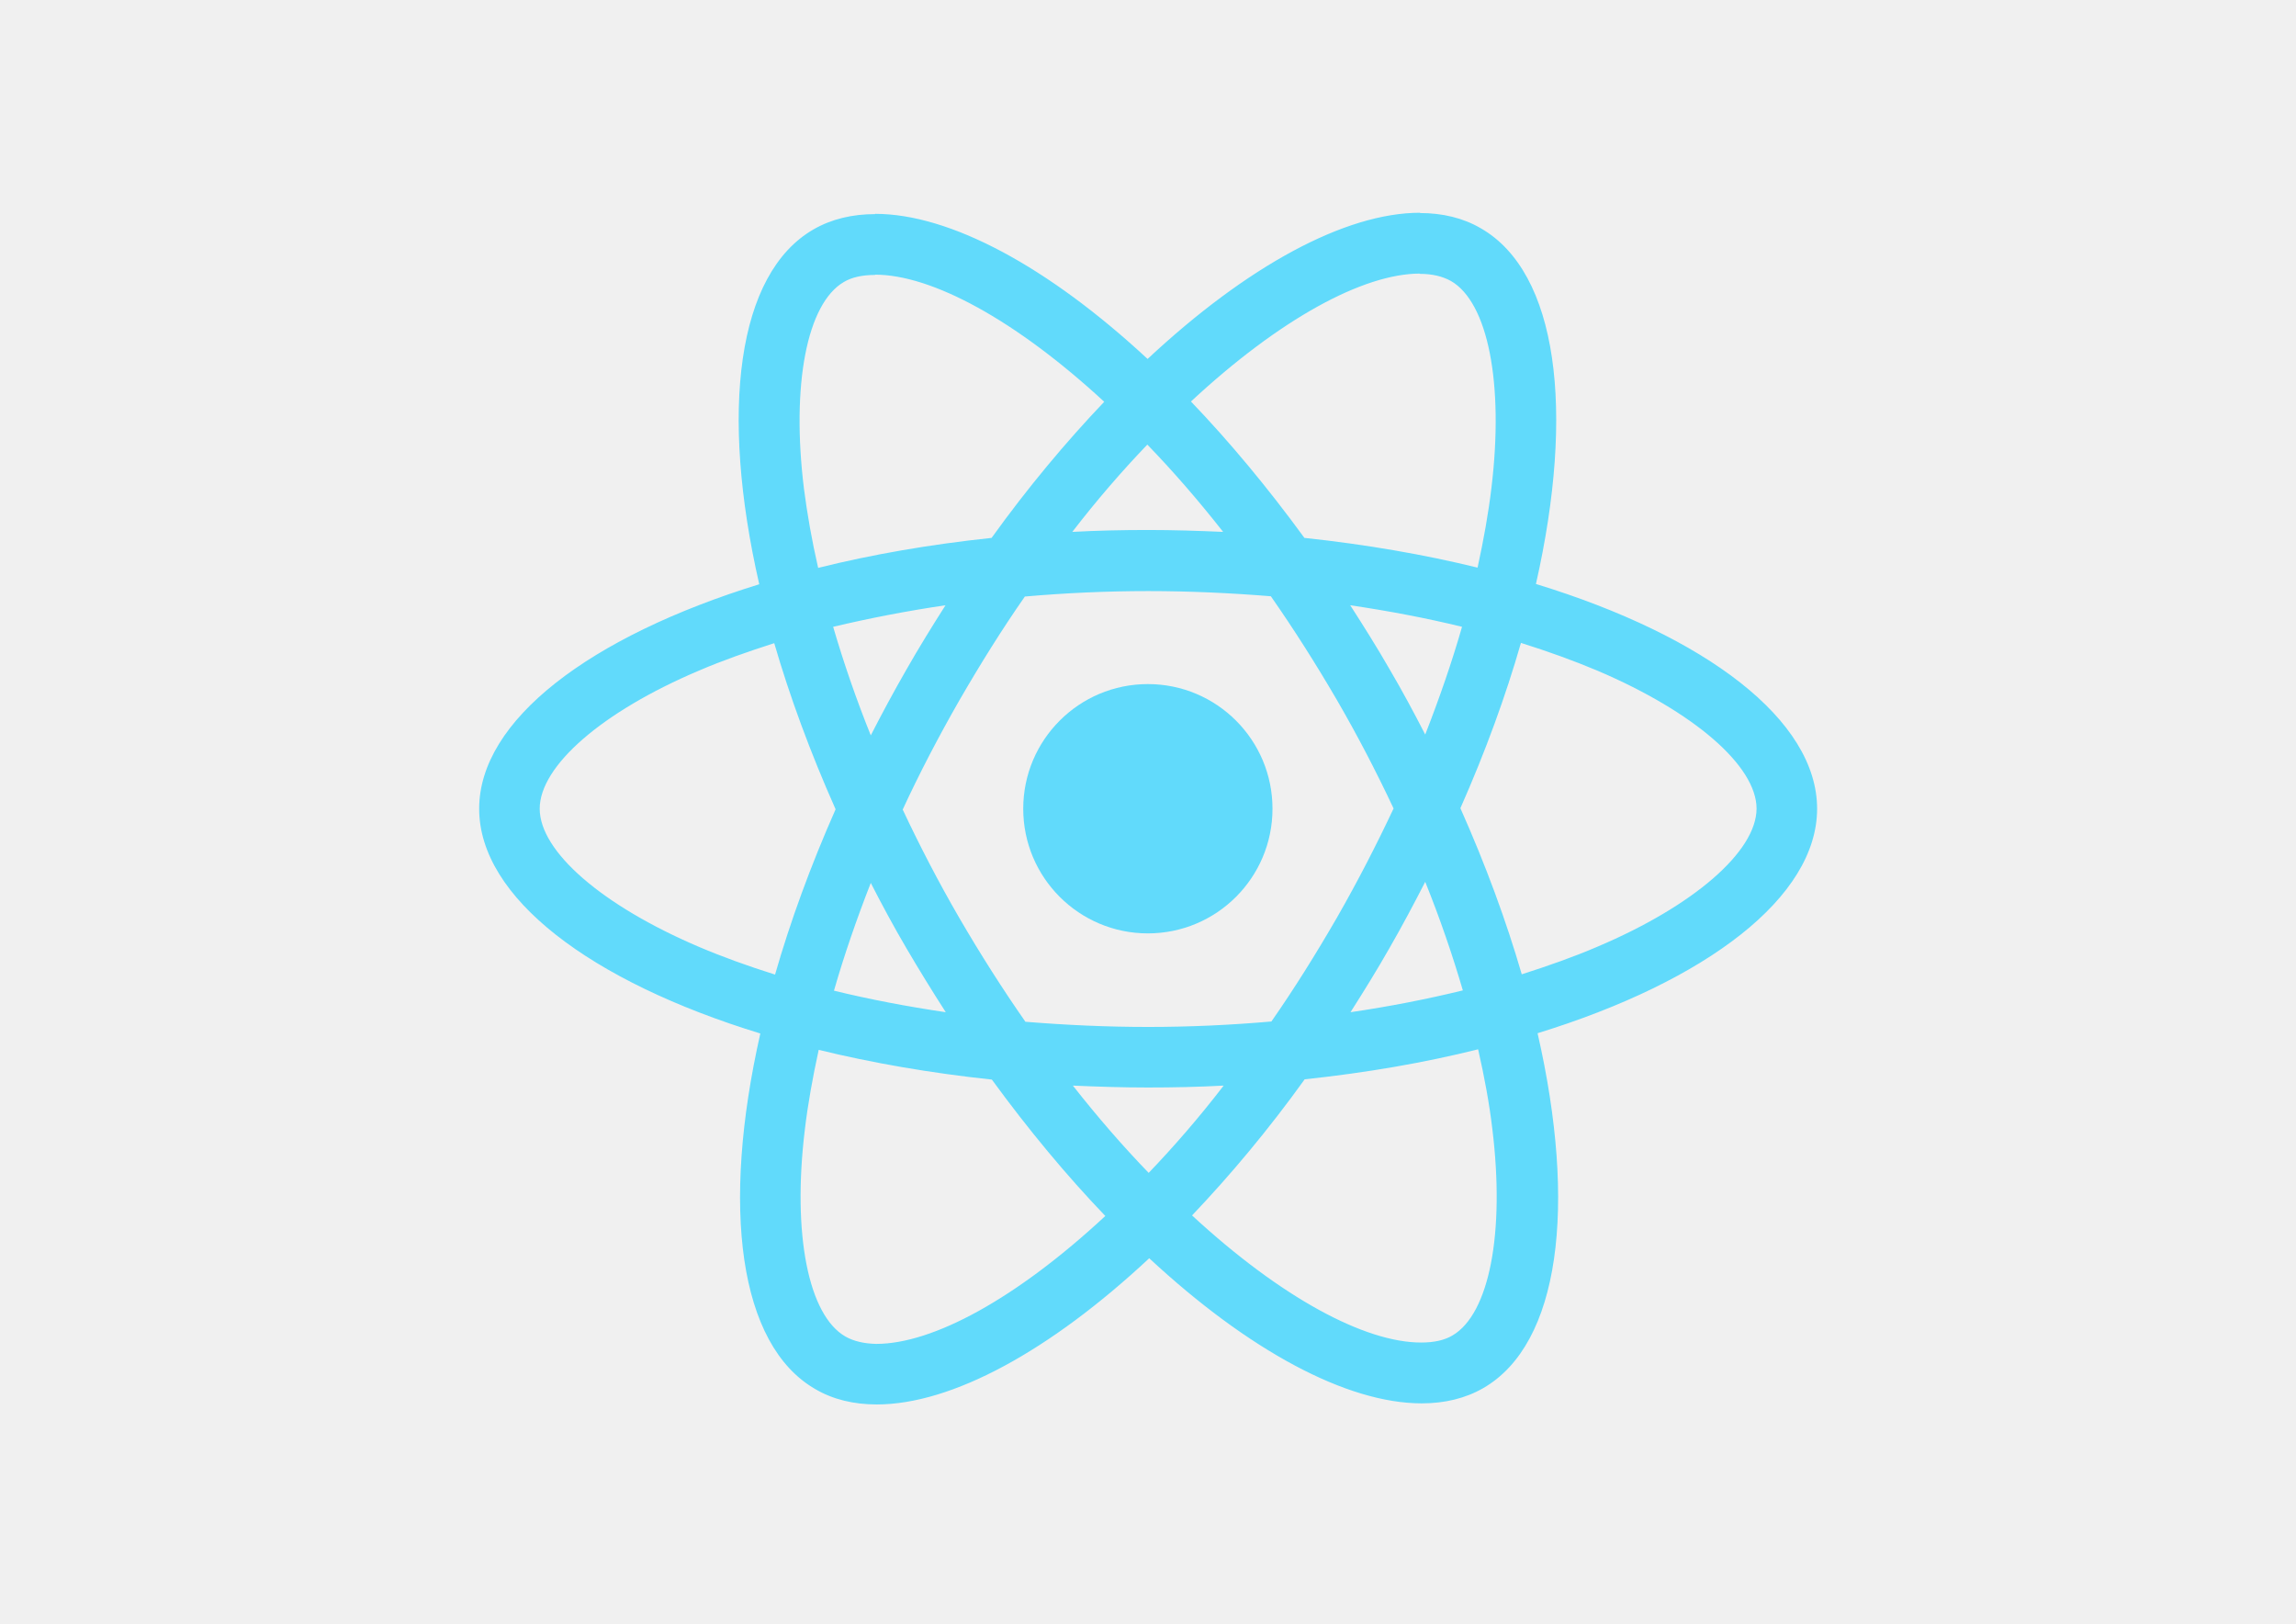
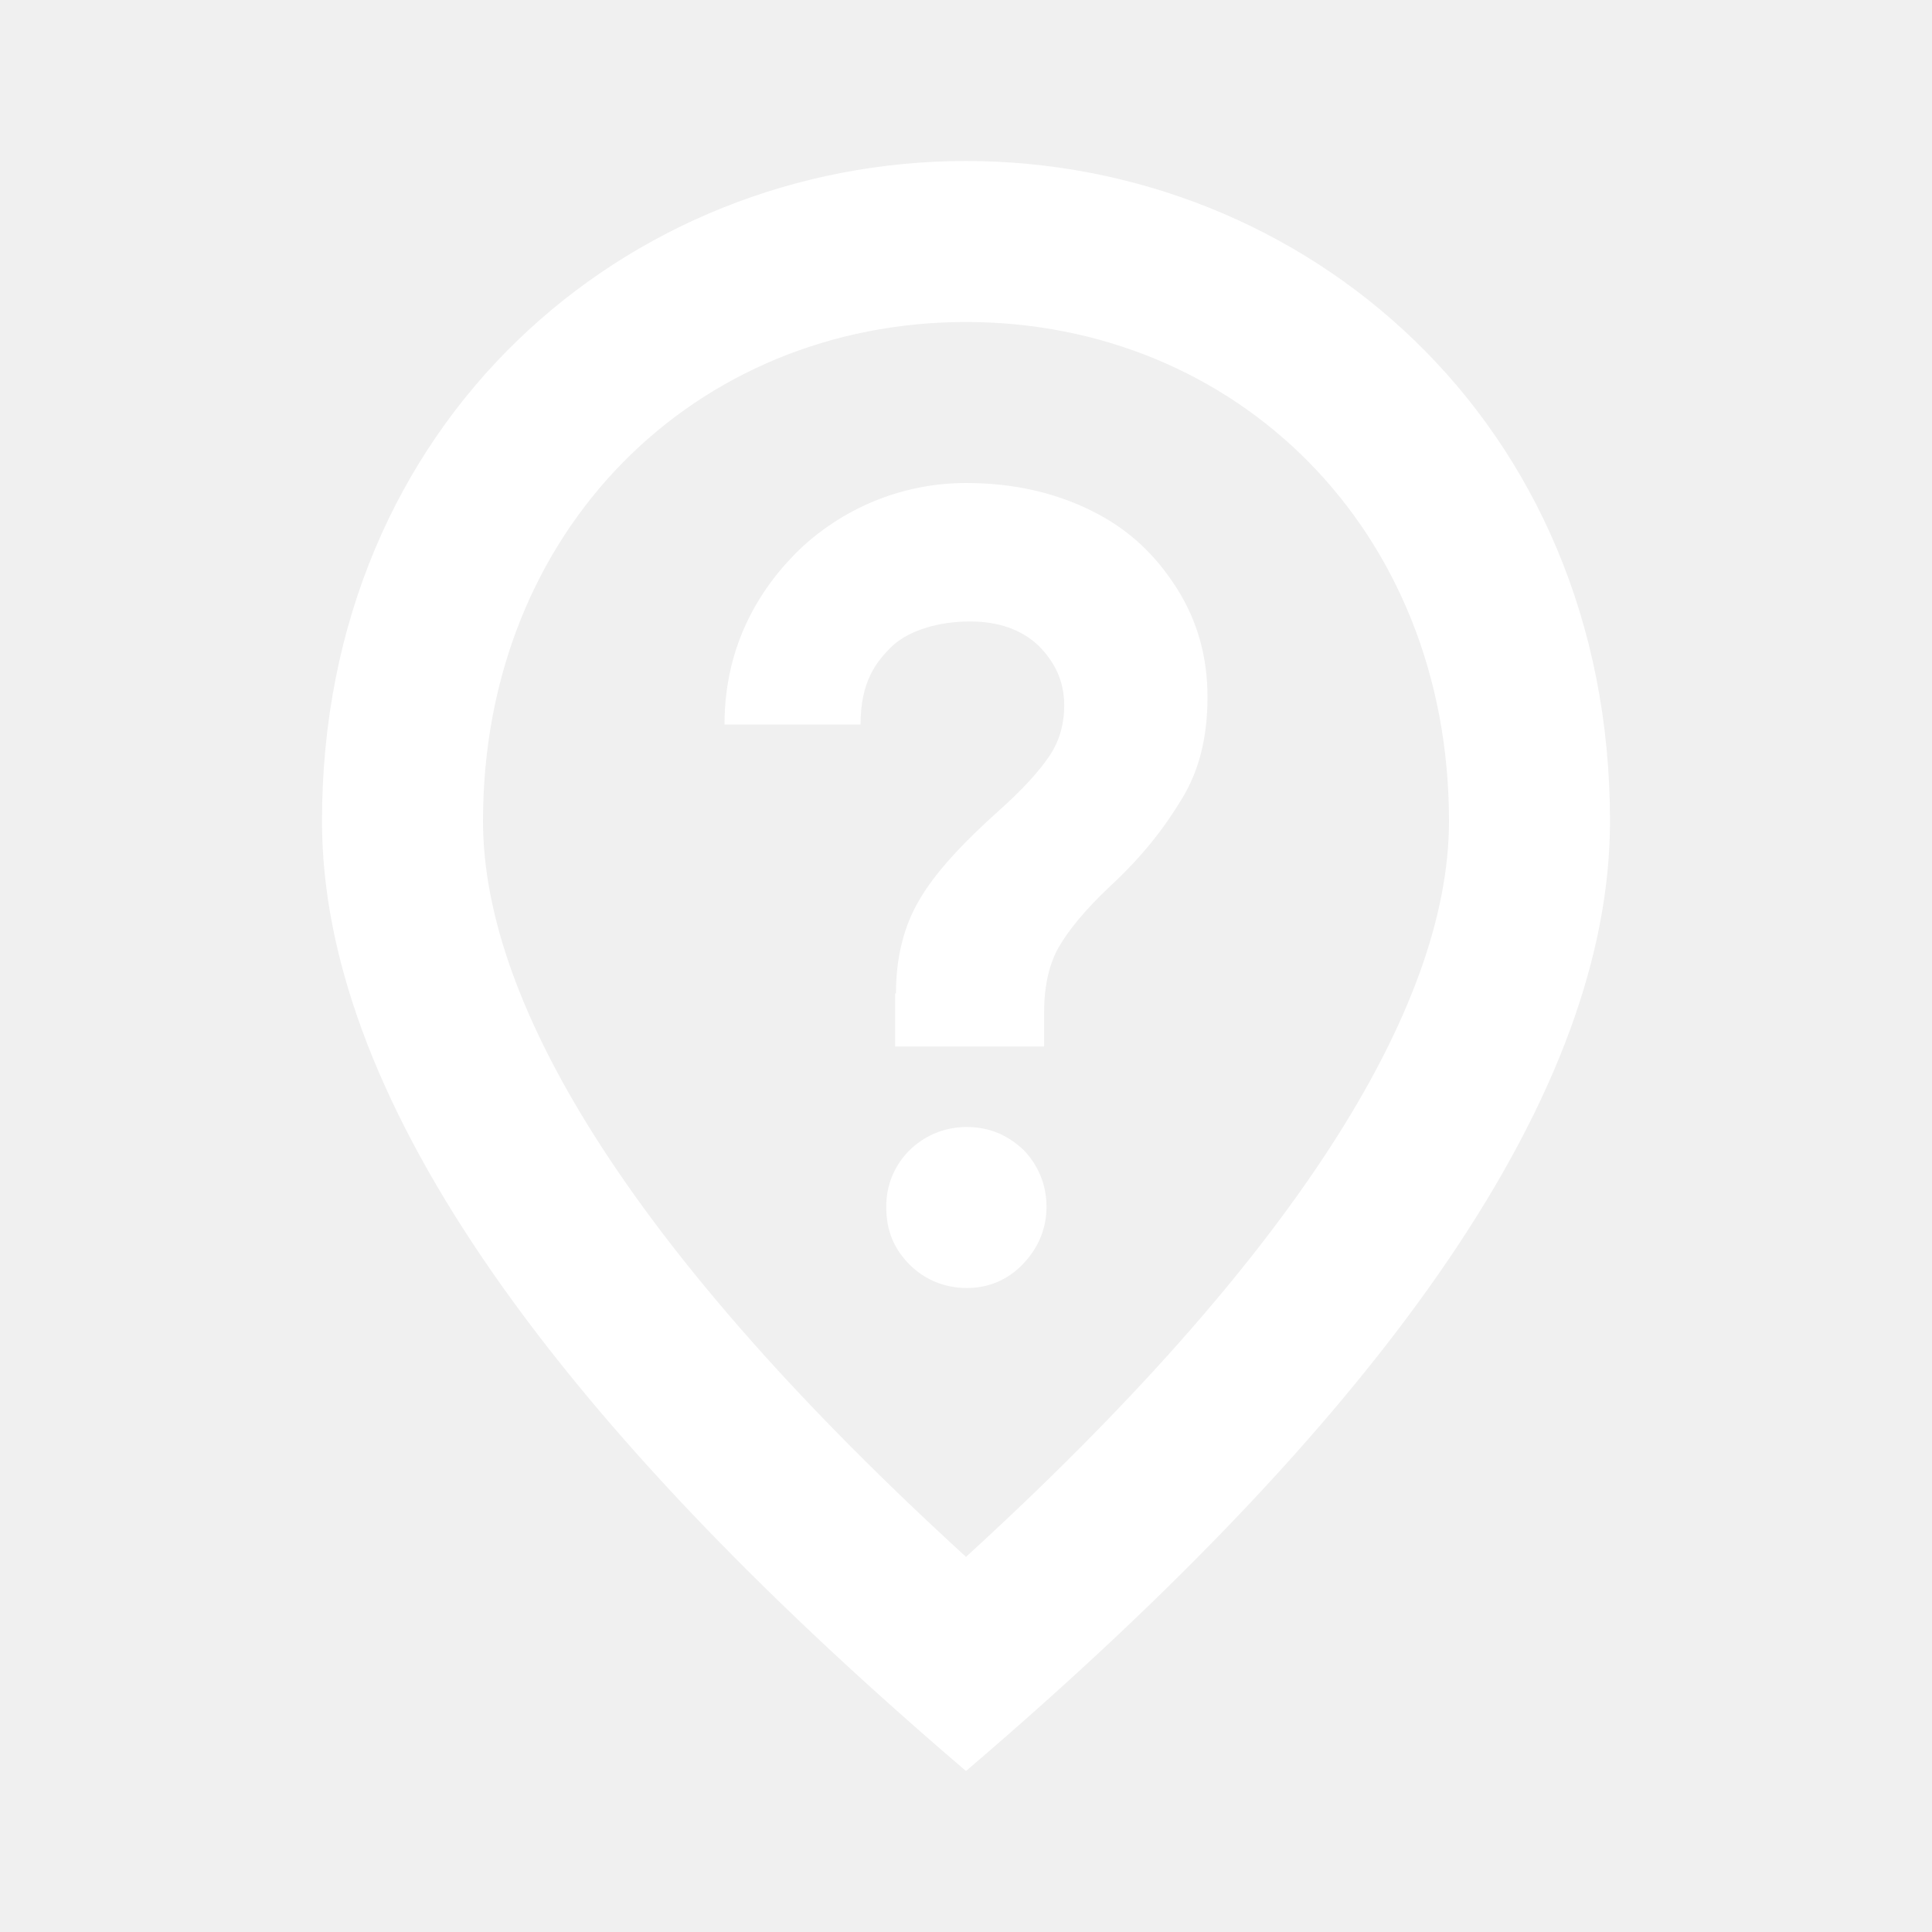
- <svg xmlns="http://www.w3.org/2000/svg" viewBox="0 0 841.9 595.3">
-   <g fill="#61DAFB">
-     <path d="M666.3 296.5c0-32.5-40.7-63.3-103.1-82.4 14.4-63.6 8-114.2-20.2-130.4-6.5-3.8-14.1-5.6-22.4-5.6v22.3c4.6 0 8.3.9 11.4 2.6 13.6 7.8 19.5 37.5 14.9 75.7-1.1 9.4-2.9 19.3-5.1 29.4-19.6-4.8-41-8.5-63.5-10.9-13.5-18.5-27.5-35.3-41.6-50 32.6-30.3 63.2-46.9 84-46.9V78c-27.5 0-63.5 19.6-99.9 53.6-36.4-33.8-72.4-53.2-99.9-53.2v22.3c20.7 0 51.4 16.5 84 46.6-14 14.7-28 31.4-41.3 49.9-22.6 2.4-44 6.1-63.6 11-2.3-10-4-19.7-5.2-29-4.7-38.2 1.1-67.9 14.6-75.8 3-1.8 6.9-2.6 11.5-2.6V78.5c-8.4 0-16 1.8-22.6 5.6-28.1 16.2-34.4 66.7-19.9 130.1-62.2 19.2-102.7 49.9-102.7 82.3 0 32.5 40.7 63.3 103.1 82.4-14.4 63.6-8 114.2 20.2 130.4 6.5 3.8 14.1 5.6 22.5 5.6 27.5 0 63.5-19.6 99.9-53.6 36.4 33.8 72.4 53.2 99.9 53.2 8.4 0 16-1.8 22.6-5.6 28.1-16.2 34.4-66.7 19.9-130.1 62-19.1 102.5-49.9 102.5-82.3zm-130.2-66.7c-3.7 12.9-8.3 26.2-13.5 39.5-4.1-8-8.4-16-13.1-24-4.6-8-9.5-15.8-14.4-23.4 14.2 2.1 27.9 4.7 41 7.9zm-45.8 106.5c-7.8 13.5-15.8 26.3-24.1 38.2-14.9 1.3-30 2-45.2 2-15.1 0-30.2-.7-45-1.9-8.3-11.9-16.4-24.6-24.2-38-7.6-13.1-14.5-26.4-20.8-39.8 6.2-13.4 13.2-26.8 20.7-39.9 7.8-13.5 15.8-26.3 24.1-38.2 14.9-1.3 30-2 45.2-2 15.1 0 30.2.7 45 1.9 8.3 11.9 16.4 24.6 24.2 38 7.6 13.1 14.5 26.4 20.8 39.8-6.3 13.4-13.2 26.8-20.7 39.9zm32.3-13c5.4 13.4 10 26.8 13.8 39.8-13.1 3.2-26.9 5.9-41.2 8 4.9-7.7 9.8-15.6 14.4-23.7 4.6-8 8.9-16.1 13-24.1zM421.2 430c-9.3-9.6-18.6-20.3-27.8-32 9 .4 18.2.7 27.5.7 9.4 0 18.7-.2 27.8-.7-9 11.7-18.3 22.4-27.5 32zm-74.4-58.9c-14.2-2.1-27.9-4.7-41-7.9 3.7-12.9 8.3-26.2 13.5-39.5 4.1 8 8.4 16 13.1 24 4.7 8 9.5 15.8 14.4 23.4zM420.7 163c9.3 9.6 18.6 20.3 27.8 32-9-.4-18.2-.7-27.5-.7-9.4 0-18.7.2-27.8.7 9-11.7 18.3-22.4 27.5-32zm-74 58.9c-4.9 7.7-9.8 15.6-14.4 23.7-4.6 8-8.9 16-13 24-5.4-13.4-10-26.8-13.8-39.8 13.1-3.1 26.9-5.8 41.2-7.9zm-90.5 125.2c-35.4-15.1-58.3-34.9-58.3-50.6 0-15.7 22.9-35.6 58.3-50.6 8.6-3.7 18-7 27.7-10.1 5.7 19.6 13.2 40 22.5 60.9-9.2 20.8-16.6 41.1-22.2 60.6-9.9-3.1-19.3-6.5-28-10.2zM310 490c-13.6-7.8-19.5-37.5-14.9-75.7 1.1-9.4 2.9-19.3 5.1-29.4 19.6 4.8 41 8.5 63.5 10.9 13.5 18.5 27.5 35.3 41.6 50-32.6 30.3-63.2 46.9-84 46.9-4.5-.1-8.3-1-11.3-2.7zm237.2-76.2c4.7 38.2-1.1 67.9-14.6 75.8-3 1.8-6.9 2.6-11.5 2.6-20.7 0-51.4-16.5-84-46.6 14-14.7 28-31.4 41.3-49.9 22.6-2.4 44-6.1 63.6-11 2.3 10.1 4.1 19.8 5.2 29.1zm38.5-66.7c-8.6 3.7-18 7-27.7 10.1-5.7-19.6-13.2-40-22.5-60.9 9.2-20.8 16.6-41.1 22.2-60.6 9.9 3.1 19.3 6.5 28.1 10.2 35.4 15.1 58.3 34.9 58.3 50.6-.1 15.7-23 35.6-58.4 50.6zM320.8 78.4z" />
-     <circle cx="420.9" cy="296.5" r="45.7" />
-     <path d="M520.5 78.1z" />
-   </g>
+ <svg xmlns="http://www.w3.org/2000/svg" enable-background="new 0 0 24 24" height="48px" viewBox="0 0 24 24" width="48px" fill="#FFFFFF">
+   <path d="M0 0h24v24H0V0z" fill="none" />
+   <path d="M12.01 16c-.27 0-.52-.1-.71-.29-.2-.2-.29-.43-.29-.71-.01-.55.43-.99.98-1h.02c.28 0 .51.1.71.29.18.19.28.43.28.7s-.1.51-.29.71-.43.3-.7.3zm-.88-3.66c0-.45.1-.84.29-1.16.19-.33.53-.7 1-1.12.28-.25.48-.47.61-.66s.19-.4.19-.64c0-.29-.11-.53-.32-.74-.21-.2-.5-.3-.85-.3-.37 0-.74.1-.96.3-.21.2-.4.45-.4.98H9c0-1.01.46-1.73.97-2.21C10.53 6.28 11.25 6 12 6c.59 0 1.11.12 1.57.35s.79.55 1.05.96.38.86.38 1.35-.1.9-.31 1.25-.48.71-.89 1.09c-.32.3-.53.56-.65.77s-.18.49-.18.81V13h-1.85v-.66h.01zM18 10.2C18 6.57 15.35 4 12 4s-6 2.57-6 6.2c0 2.34 1.95 5.44 6 9.14 4.05-3.7 6-6.8 6-9.14zM12 2c4.2 0 8 3.22 8 8.2 0 3.32-2.67 7.25-8 11.8-5.33-4.55-8-8.48-8-11.8C4 5.22 7.8 2 12 2z" />
</svg>
